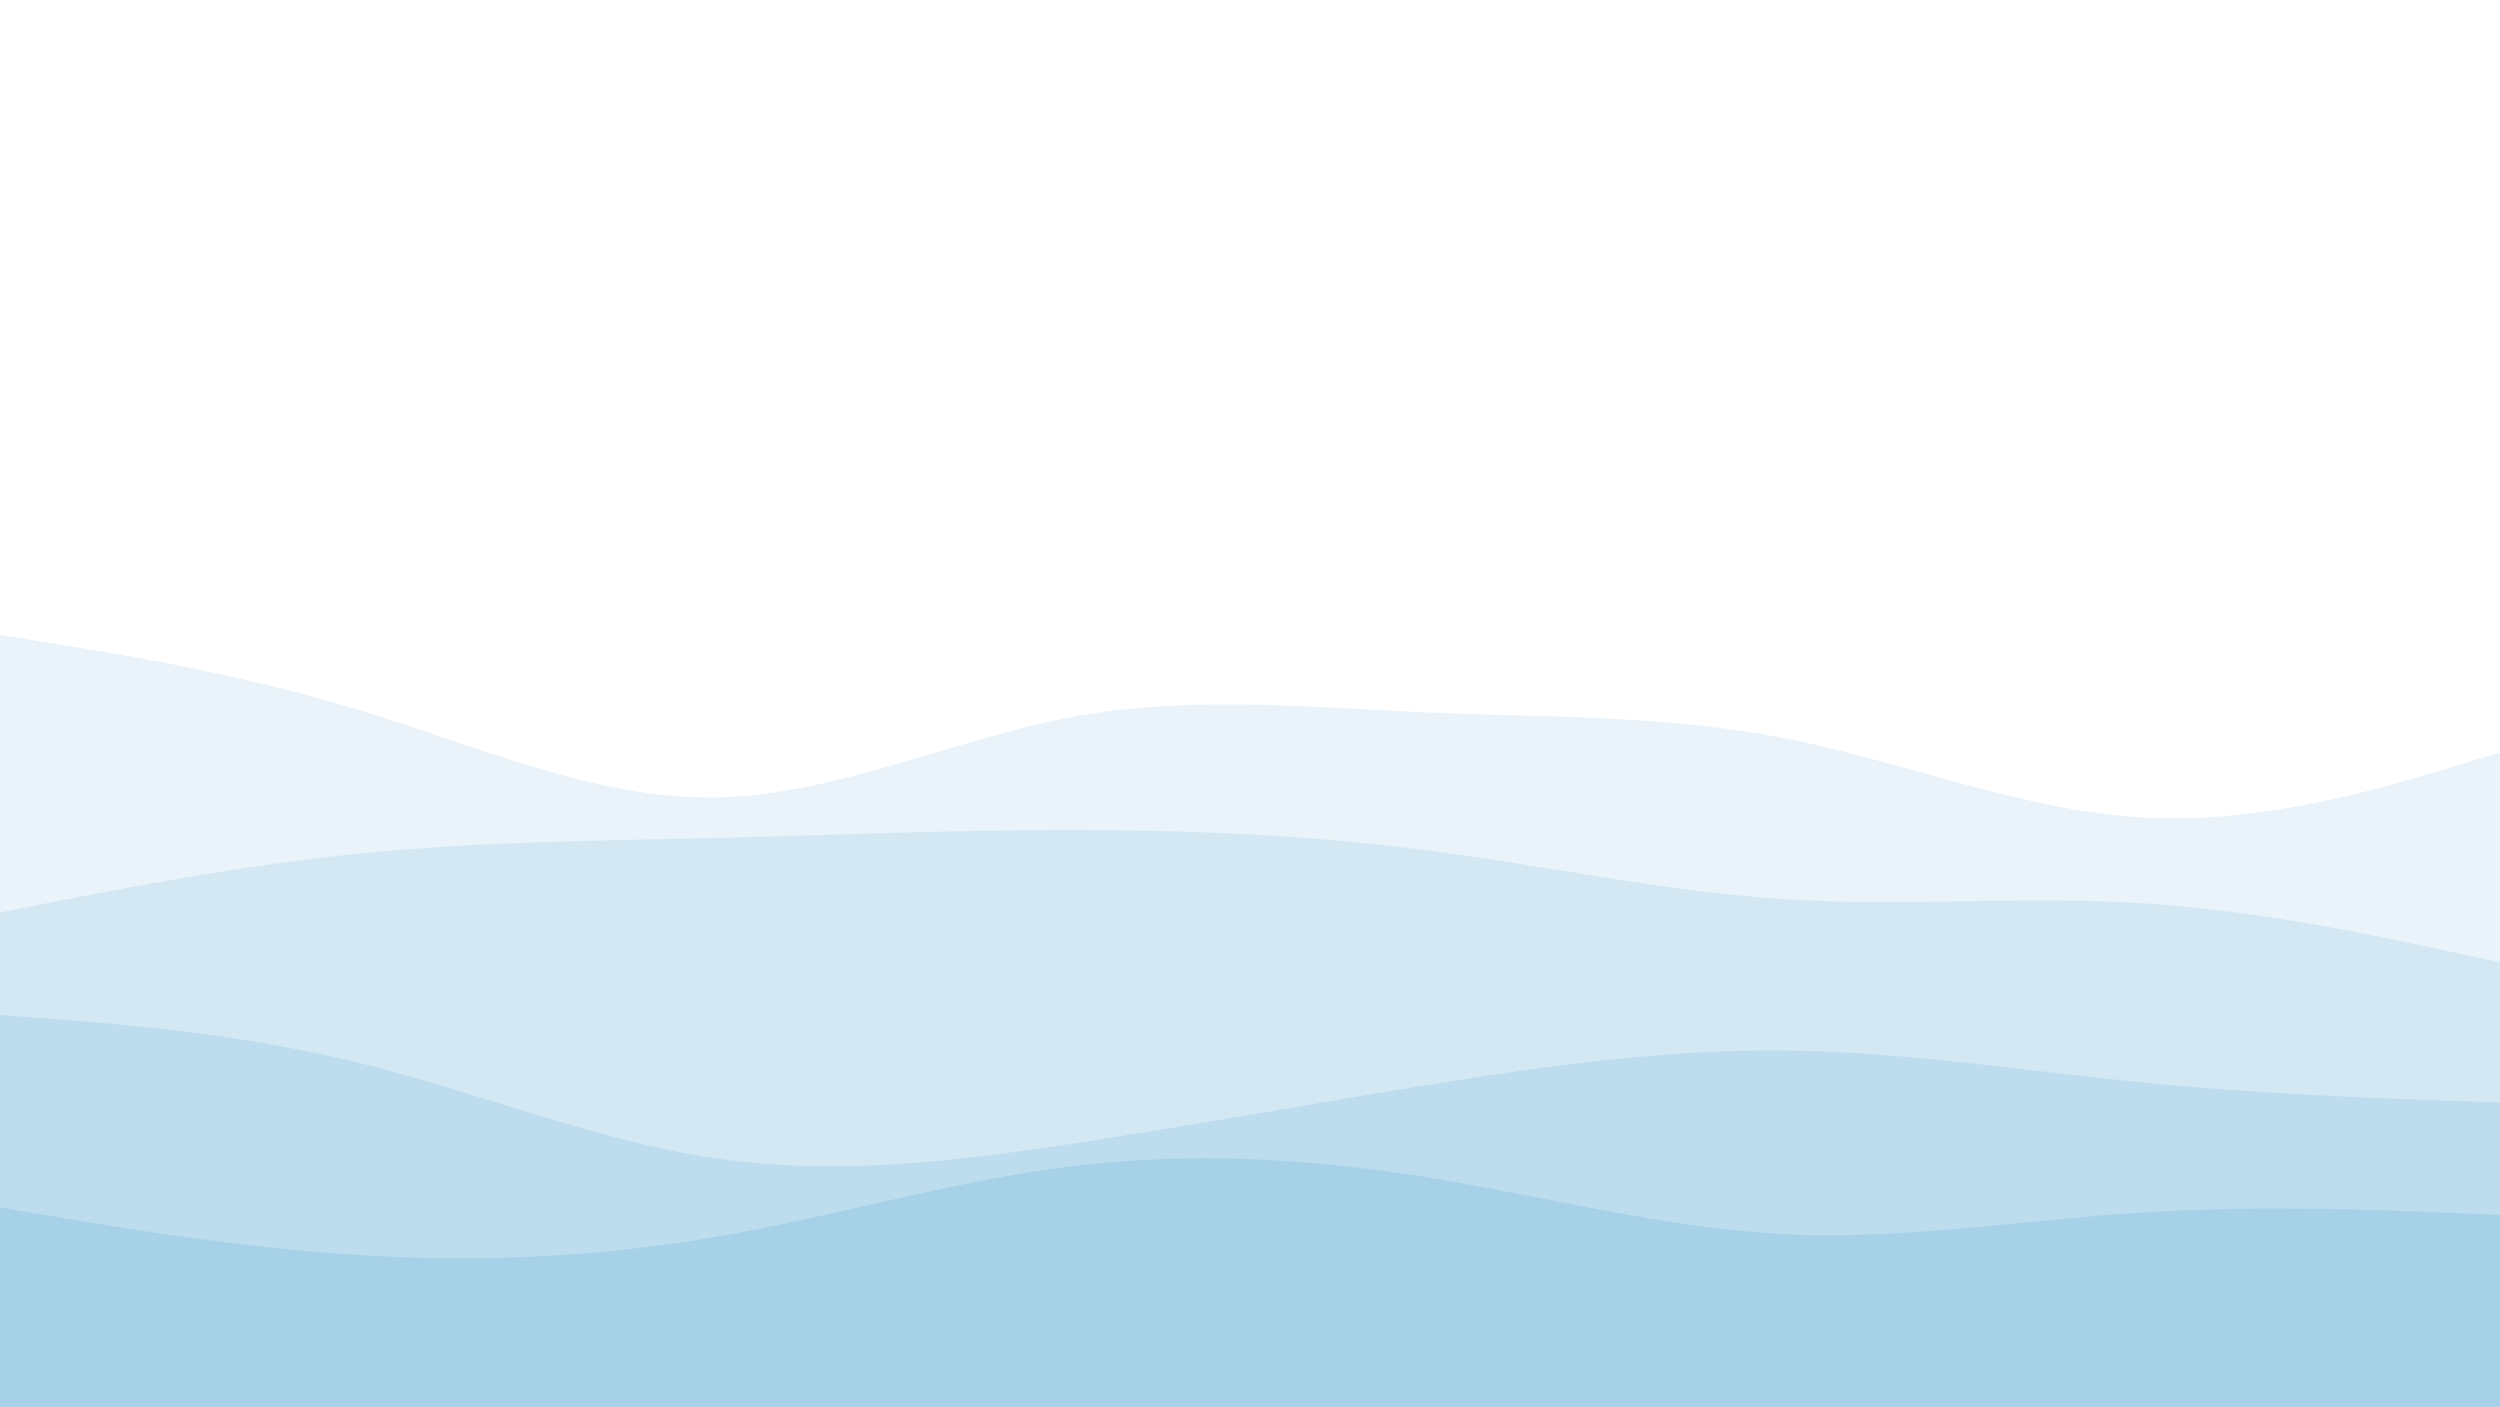
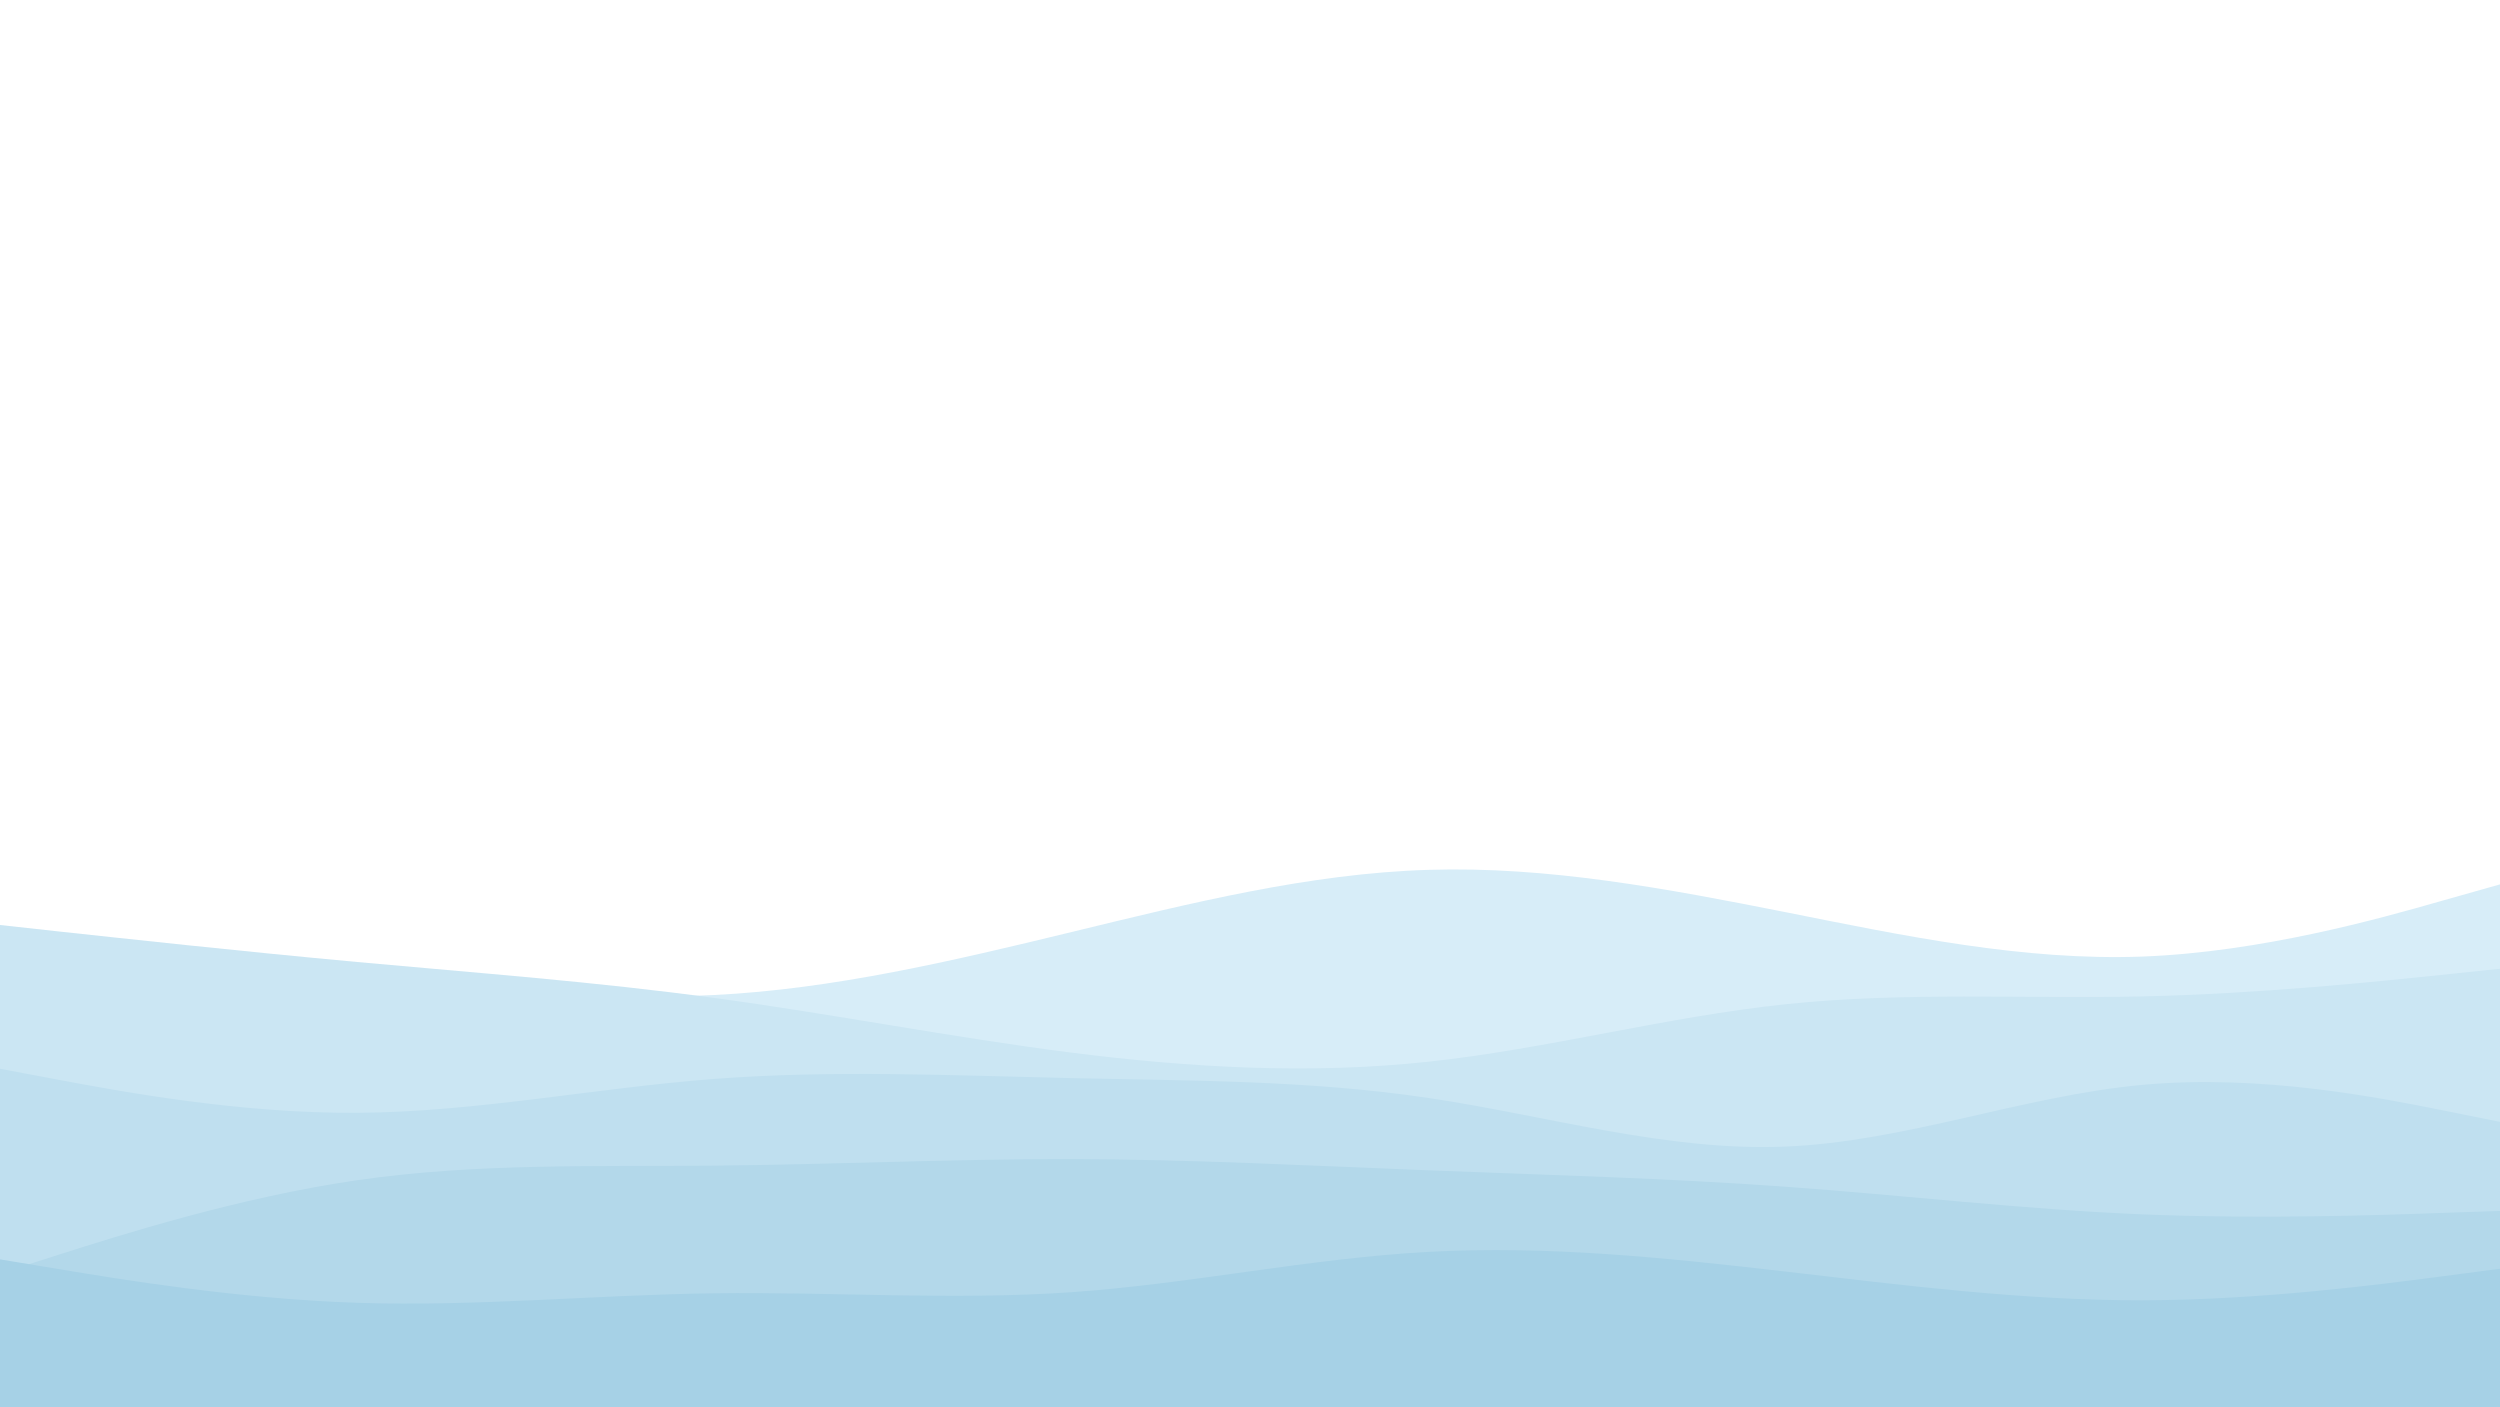
- <svg xmlns="http://www.w3.org/2000/svg" id="visual" viewBox="0 0 1000 562.5" width="1000" height="562.5" version="1.1">
-   <rect x="0" y="0" width="1000" height="562.5" fill="#FFFFFF" />
-   <path d="M0 313L23.8 305.3C47.7 297.7 95.3 282.3 143 269C190.7 255.7 238.3 244.3 286 249.2C333.7 254 381.3 275 428.8 283.7C476.3 292.3 523.7 288.7 571.2 292C618.7 295.3 666.3 305.7 714 306.5C761.7 307.3 809.3 298.7 857 288C904.7 277.3 952.3 264.7 976.2 258.3L1000 252L1000 564L976.2 564C952.3 564 904.7 564 857 564C809.3 564 761.7 564 714 564C666.3 564 618.7 564 571.2 564C523.7 564 476.3 564 428.8 564C381.3 564 333.7 564 286 564C238.3 564 190.7 564 143 564C95.3 564 47.7 564 23.8 564L0 564Z" fill="#ffffff" />
-   <path d="M0 254L23.8 257.8C47.7 261.7 95.3 269.3 143 283.8C190.7 298.3 238.3 319.7 286 319C333.7 318.3 381.3 295.7 428.8 286.8C476.3 278 523.7 283 571.2 285C618.7 287 666.3 286 714 295.3C761.7 304.7 809.3 324.3 857 327C904.7 329.7 952.3 315.3 976.2 308.2L1000 301L1000 564L976.2 564C952.3 564 904.7 564 857 564C809.3 564 761.7 564 714 564C666.3 564 618.7 564 571.2 564C523.7 564 476.3 564 428.8 564C381.3 564 333.7 564 286 564C238.3 564 190.7 564 143 564C95.3 564 47.7 564 23.8 564L0 564Z" fill="#e9f3f9" />
-   <path d="M0 365L23.8 360.3C47.7 355.7 95.3 346.3 143 341.5C190.7 336.7 238.3 336.3 286 335.2C333.7 334 381.3 332 428.8 332C476.3 332 523.7 334 571.2 340.2C618.7 346.3 666.3 356.7 714 359.7C761.7 362.7 809.3 358.3 857 361.3C904.7 364.3 952.3 374.7 976.2 379.8L1000 385L1000 564L976.2 564C952.3 564 904.7 564 857 564C809.3 564 761.7 564 714 564C666.3 564 618.7 564 571.2 564C523.7 564 476.3 564 428.8 564C381.3 564 333.7 564 286 564C238.3 564 190.7 564 143 564C95.3 564 47.7 564 23.8 564L0 564Z" fill="#d3e8f3" />
-   <path d="M0 406L23.8 407.8C47.7 409.7 95.3 413.3 143 425C190.7 436.7 238.3 456.3 286 463.3C333.7 470.3 381.3 464.7 428.8 457.5C476.3 450.3 523.7 441.7 571.2 434C618.7 426.3 666.3 419.7 714 420.2C761.7 420.7 809.3 428.3 857 433C904.7 437.7 952.3 439.3 976.2 440.2L1000 441L1000 564L976.2 564C952.3 564 904.7 564 857 564C809.3 564 761.7 564 714 564C666.3 564 618.7 564 571.2 564C523.7 564 476.3 564 428.8 564C381.3 564 333.7 564 286 564C238.3 564 190.7 564 143 564C95.3 564 47.7 564 23.8 564L0 564Z" fill="#bddced" />
-   <path d="M0 483L23.8 487C47.7 491 95.3 499 143 502C190.7 505 238.3 503 286 494.8C333.7 486.7 381.3 472.3 428.8 466.5C476.3 460.7 523.7 463.3 571.2 471C618.7 478.7 666.3 491.3 714 493.7C761.7 496 809.3 488 857 485C904.7 482 952.3 484 976.2 485L1000 486L1000 564L976.2 564C952.3 564 904.7 564 857 564C809.3 564 761.7 564 714 564C666.3 564 618.7 564 571.2 564C523.7 564 476.3 564 428.8 564C381.3 564 333.7 564 286 564C238.3 564 190.7 564 143 564C95.3 564 47.7 564 23.8 564L0 564Z" fill="#a6d1e6" />
+ <svg xmlns="http://www.w3.org/2000/svg" id="visual" viewBox="0 0 1600 900" width="1600" height="900" version="1.1">
+   <rect x="0" y="0" width="1600" height="900" fill="#ffffff" />
+   <path d="M0 609L38.2 610.8C76.3 612.7 152.7 616.3 228.8 623.3C305 630.3 381 640.7 457.2 636.8C533.3 633 609.7 615 685.8 596.5C762 578 838 559 914.2 556.7C990.3 554.3 1066.7 568.7 1142.8 583.8C1219 599 1295 615 1371.2 612.2C1447.3 609.3 1523.7 587.7 1561.8 576.8L1600 566L1600 901L1561.8 901C1523.7 901 1447.3 901 1371.2 901C1295 901 1219 901 1142.8 901C1066.7 901 990.3 901 914.2 901C838 901 762 901 685.8 901C609.7 901 533.3 901 457.2 901C381 901 305 901 228.8 901C152.7 901 76.3 901 38.2 901L0 901Z" fill="#d7edf8" />
+   <path d="M0 592L38.2 596.2C76.3 600.3 152.7 608.7 228.8 615.7C305 622.7 381 628.3 457.2 638.7C533.3 649 609.7 664 685.8 673.7C762 683.3 838 687.7 914.2 679.5C990.3 671.3 1066.7 650.7 1142.8 642.7C1219 634.7 1295 639.3 1371.2 637.7C1447.3 636 1523.7 628 1561.8 624L1600 620L1600 901L1561.8 901C1523.7 901 1447.3 901 1371.2 901C1295 901 1219 901 1142.8 901C1066.7 901 990.3 901 914.2 901C838 901 762 901 685.8 901C609.7 901 533.3 901 457.2 901C381 901 305 901 228.8 901C152.7 901 76.3 901 38.2 901L0 901Z" fill="#cbe6f3" />
+   <path d="M0 684L38.2 691.2C76.3 698.3 152.7 712.7 228.8 712.2C305 711.7 381 696.3 457.2 690.5C533.3 684.7 609.7 688.3 685.8 690C762 691.7 838 691.3 914.2 702.7C990.3 714 1066.7 737 1142.8 733.8C1219 730.7 1295 701.3 1371.2 694.3C1447.3 687.3 1523.7 702.7 1561.8 710.3L1600 718L1600 901L1561.8 901C1523.7 901 1447.3 901 1371.2 901C1295 901 1219 901 1142.8 901C1066.7 901 990.3 901 914.2 901C838 901 762 901 685.8 901C609.7 901 533.3 901 457.2 901C381 901 305 901 228.8 901C152.7 901 76.3 901 38.2 901L0 901Z" fill="#bfdfef" />
+   <path d="M0 815L38.2 802.8C76.3 790.7 152.7 766.3 228.8 755.3C305 744.3 381 746.7 457.2 746C533.3 745.3 609.7 741.7 685.8 741.8C762 742 838 746 914.2 749C990.3 752 1066.7 754 1142.8 759.5C1219 765 1295 774 1371.2 777.2C1447.3 780.3 1523.7 777.7 1561.8 776.3L1600 775L1600 901L1561.8 901C1523.7 901 1447.3 901 1371.2 901C1295 901 1219 901 1142.8 901C1066.7 901 990.3 901 914.2 901C838 901 762 901 685.8 901C609.7 901 533.3 901 457.2 901C381 901 305 901 228.8 901C152.7 901 76.3 901 38.2 901L0 901Z" fill="#b3d8ea" />
+   <path d="M0 806L38.2 812.3C76.3 818.7 152.7 831.3 228.8 833.8C305 836.3 381 828.7 457.2 827.7C533.3 826.7 609.7 832.3 685.8 827C762 821.7 838 805.3 914.2 801.2C990.3 797 1066.7 805 1142.8 813.8C1219 822.7 1295 832.3 1371.2 832.2C1447.3 832 1523.7 822 1561.8 817L1600 812L1600 901L1561.8 901C1523.7 901 1447.3 901 1371.2 901C1295 901 1219 901 1142.8 901C1066.7 901 990.3 901 914.2 901C838 901 762 901 685.8 901C609.7 901 533.3 901 457.2 901C381 901 305 901 228.8 901C152.7 901 76.3 901 38.2 901L0 901Z" fill="#a6d1e6" />
</svg>
